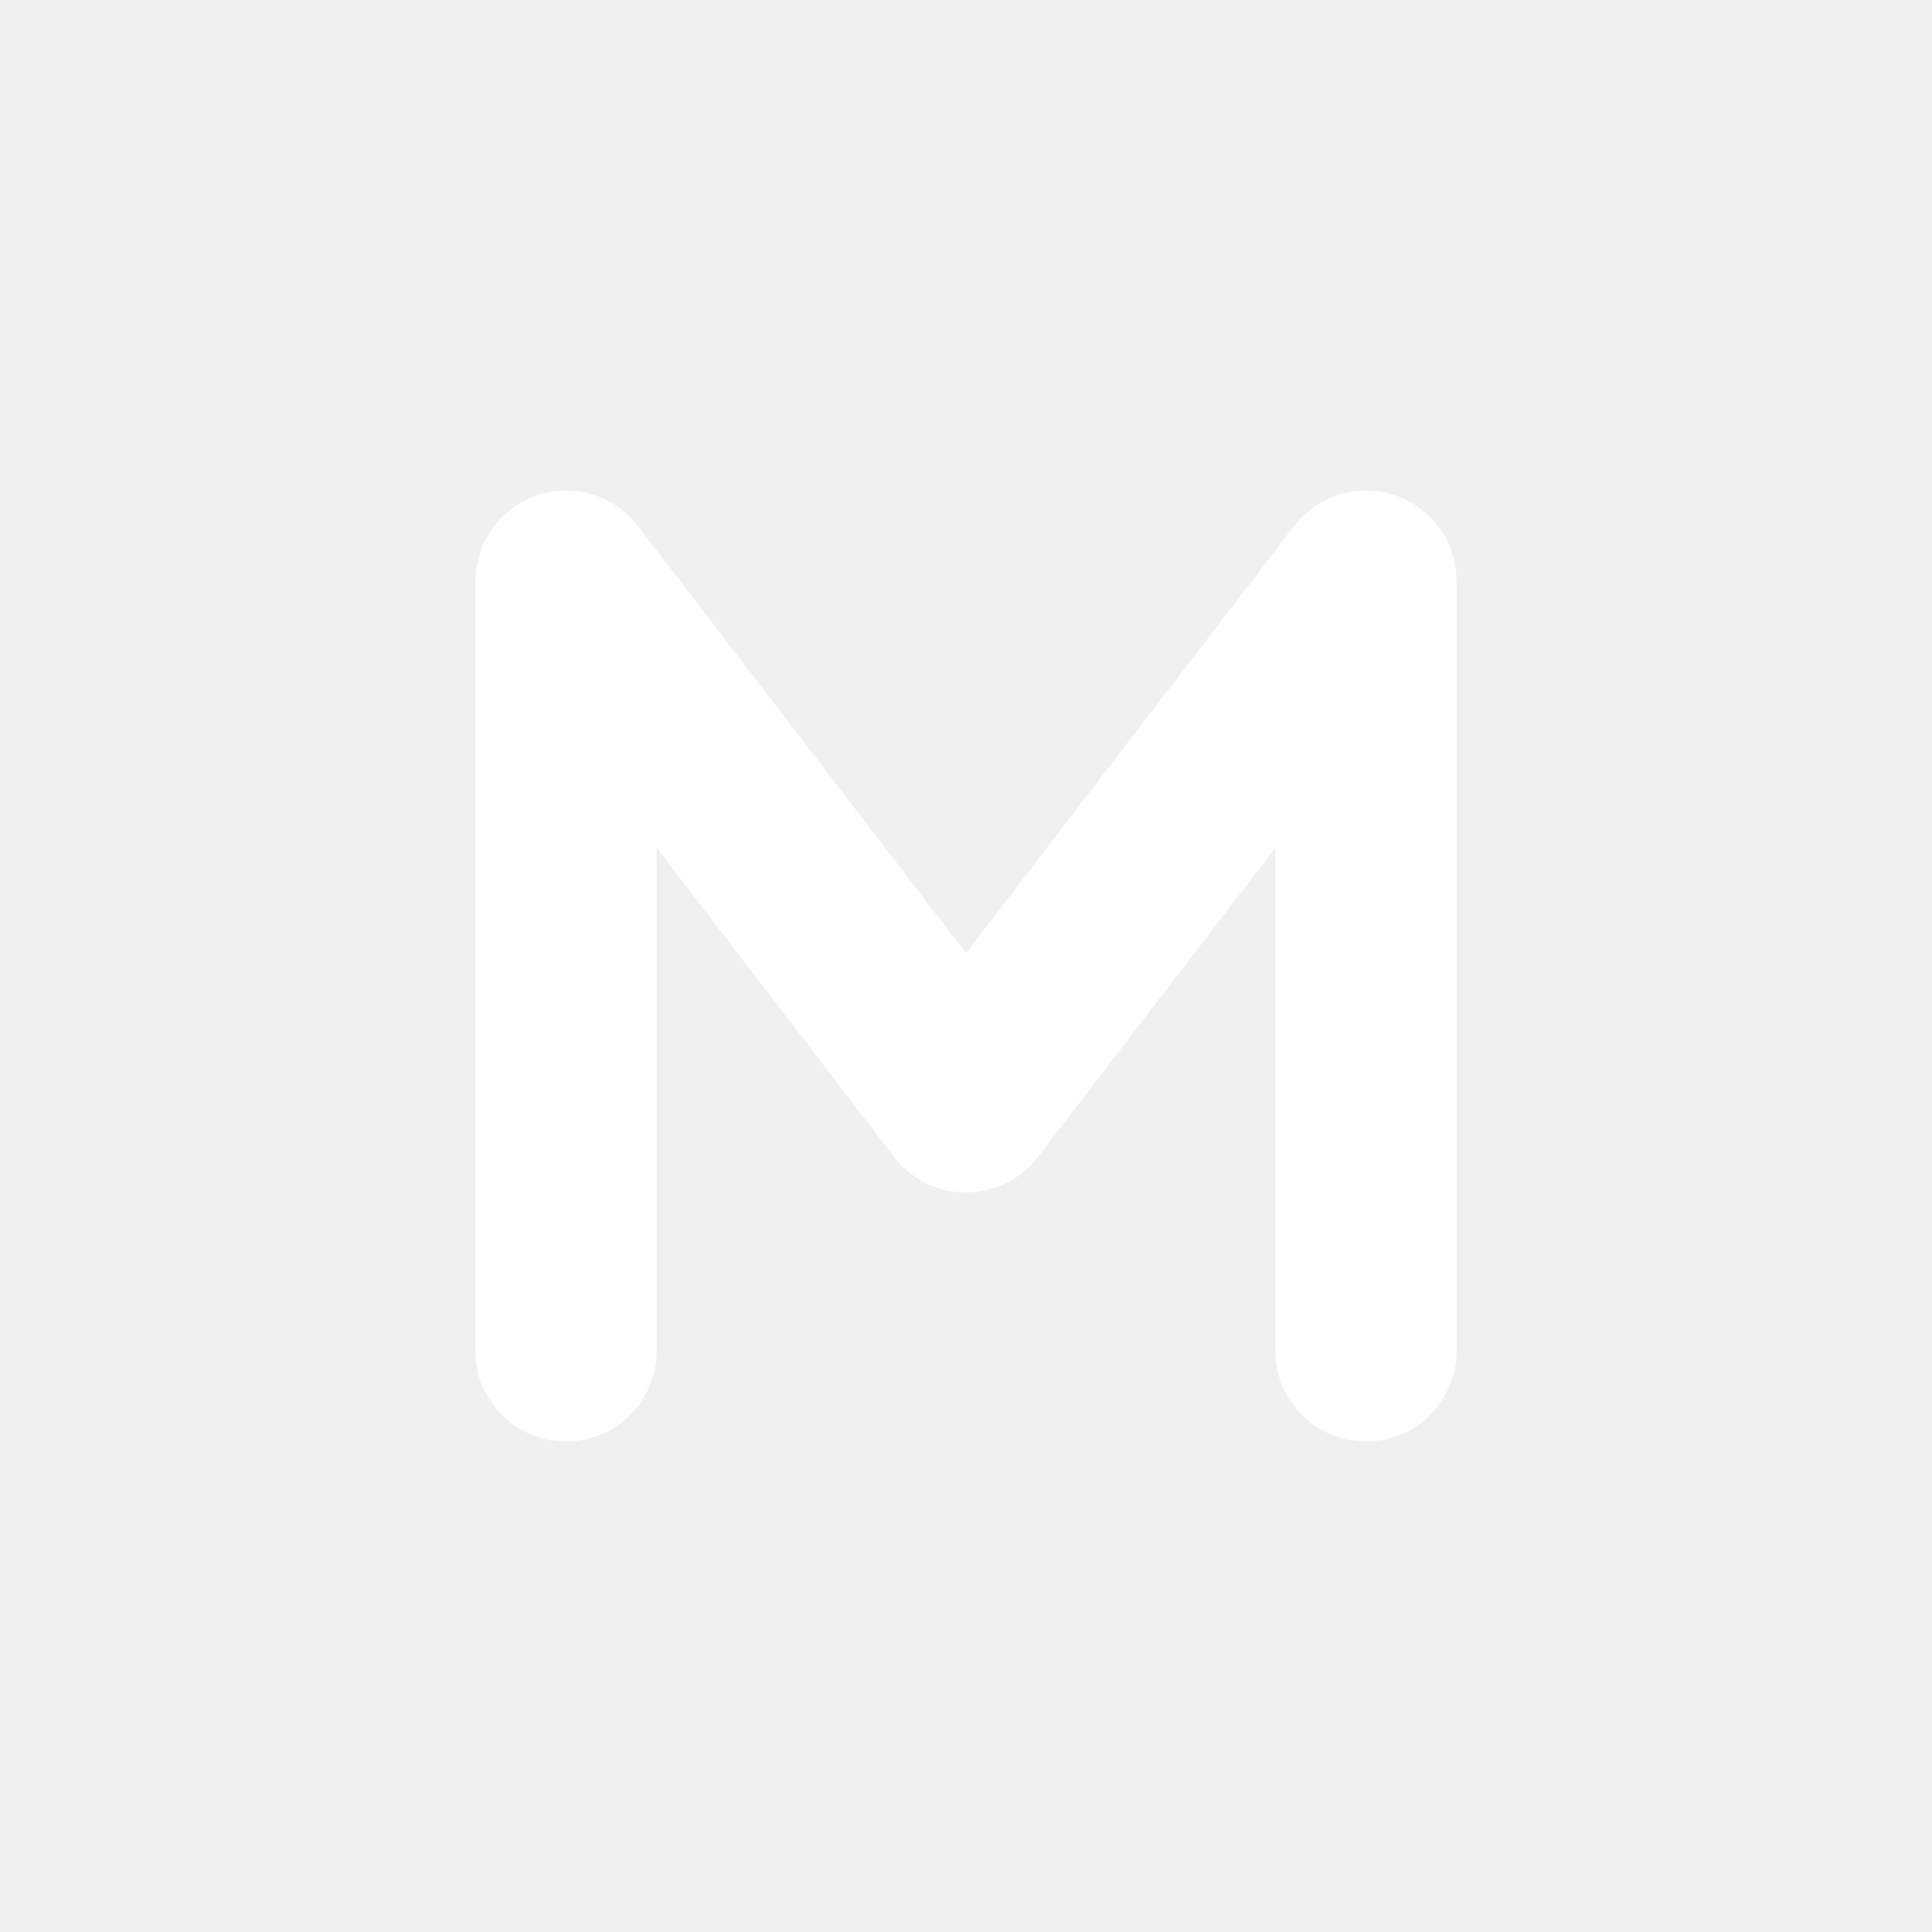
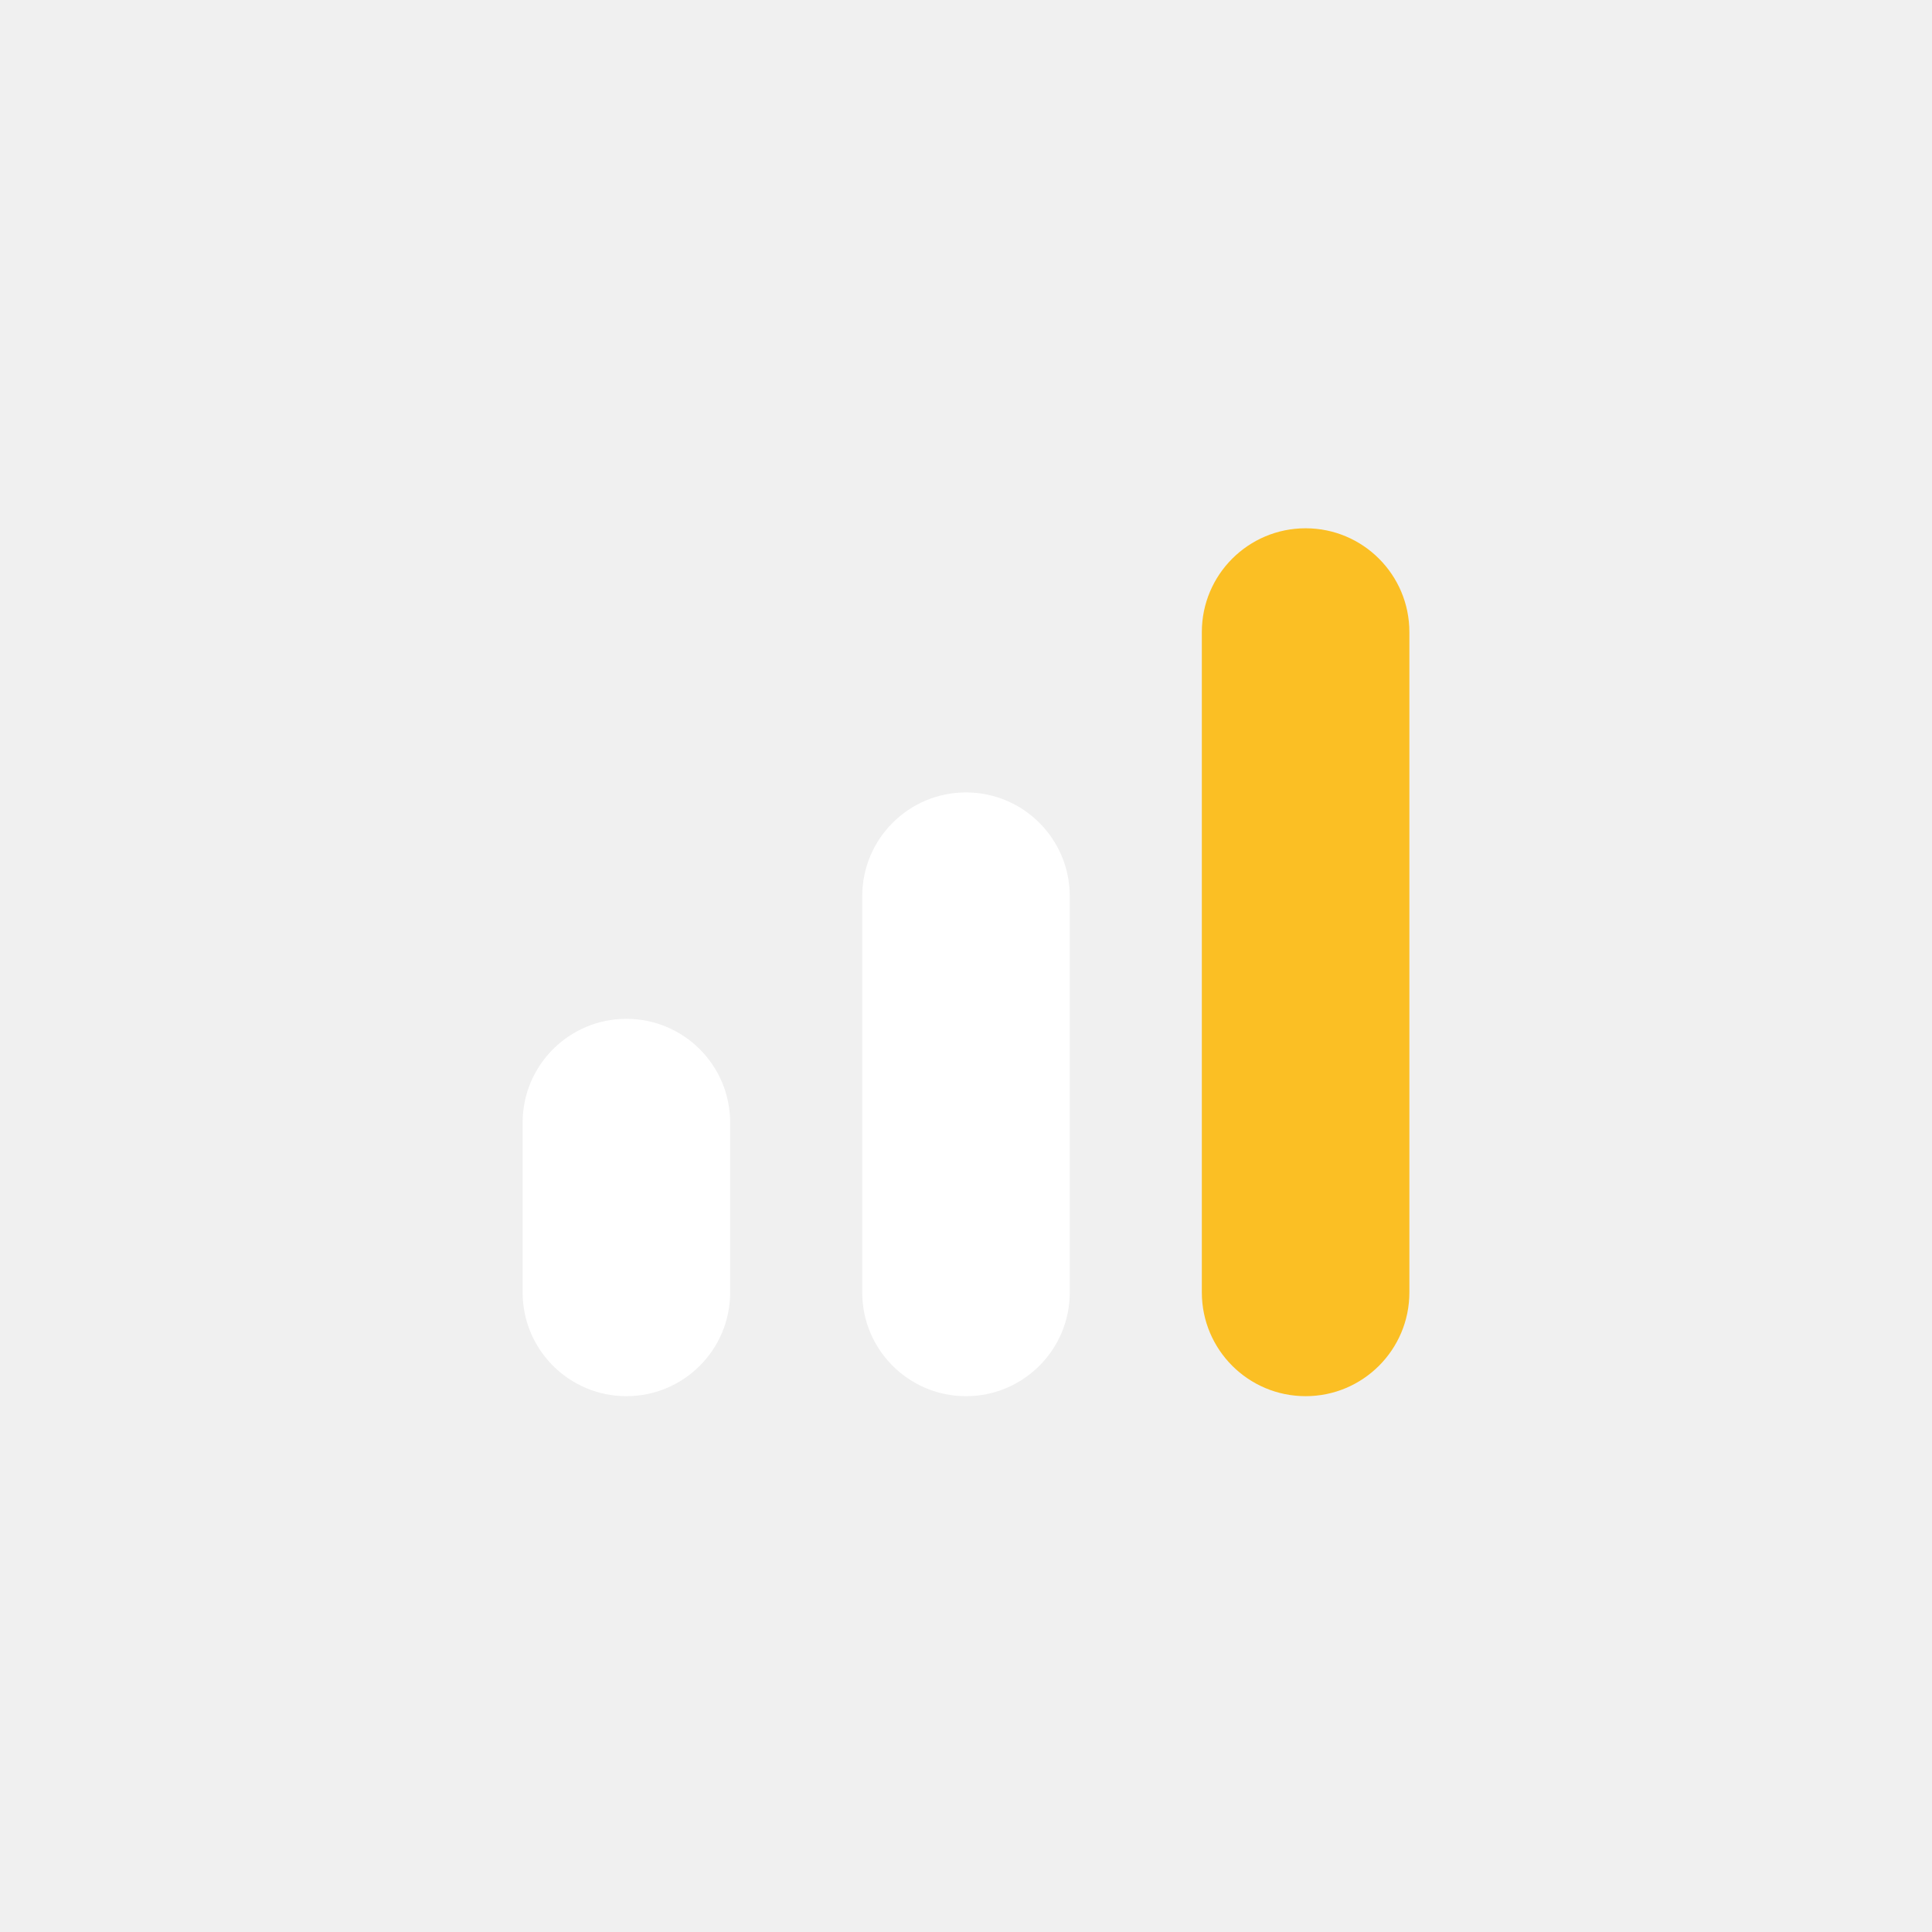
<svg xmlns="http://www.w3.org/2000/svg" viewBox="0 0 1024 1024" width="1024" height="1024">
-   <path d="M 300 716 L 300 308 L 512 584 L 724 308 L 724 716" fill="none" stroke="#FFFFFF" stroke-width="96" stroke-linecap="round" stroke-linejoin="round" />
+   <rect x="277" y="540" width="110" height="200" rx="55" fill="#FFFFFF" />
+   <rect x="457" y="420" width="110" height="320" rx="55" fill="#FFFFFF" />
+   <rect x="637" y="280" width="110" height="460" rx="55" fill="#FBBF24" />
</svg>
